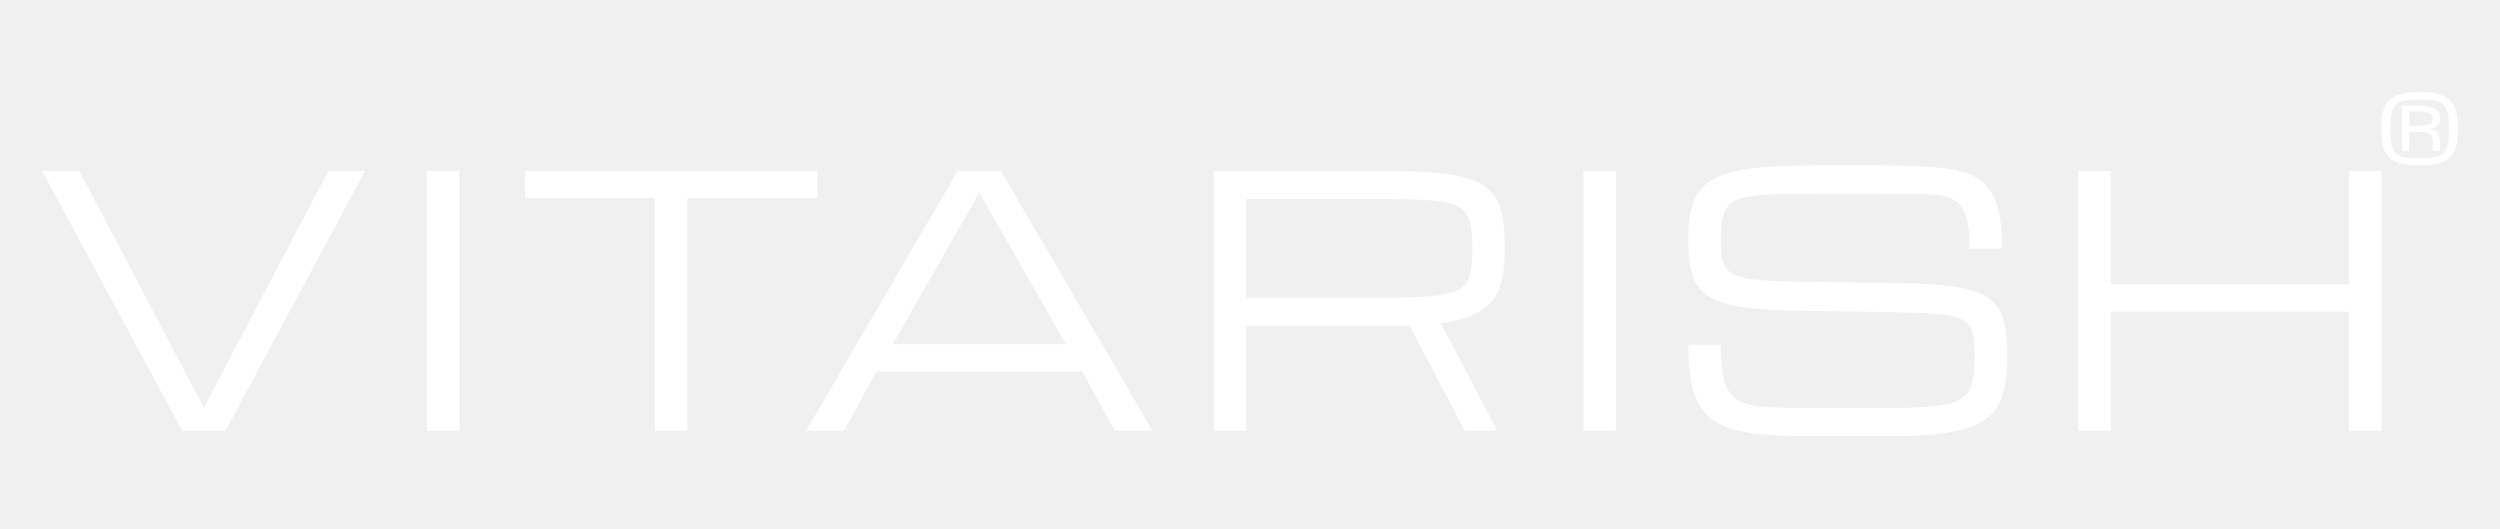
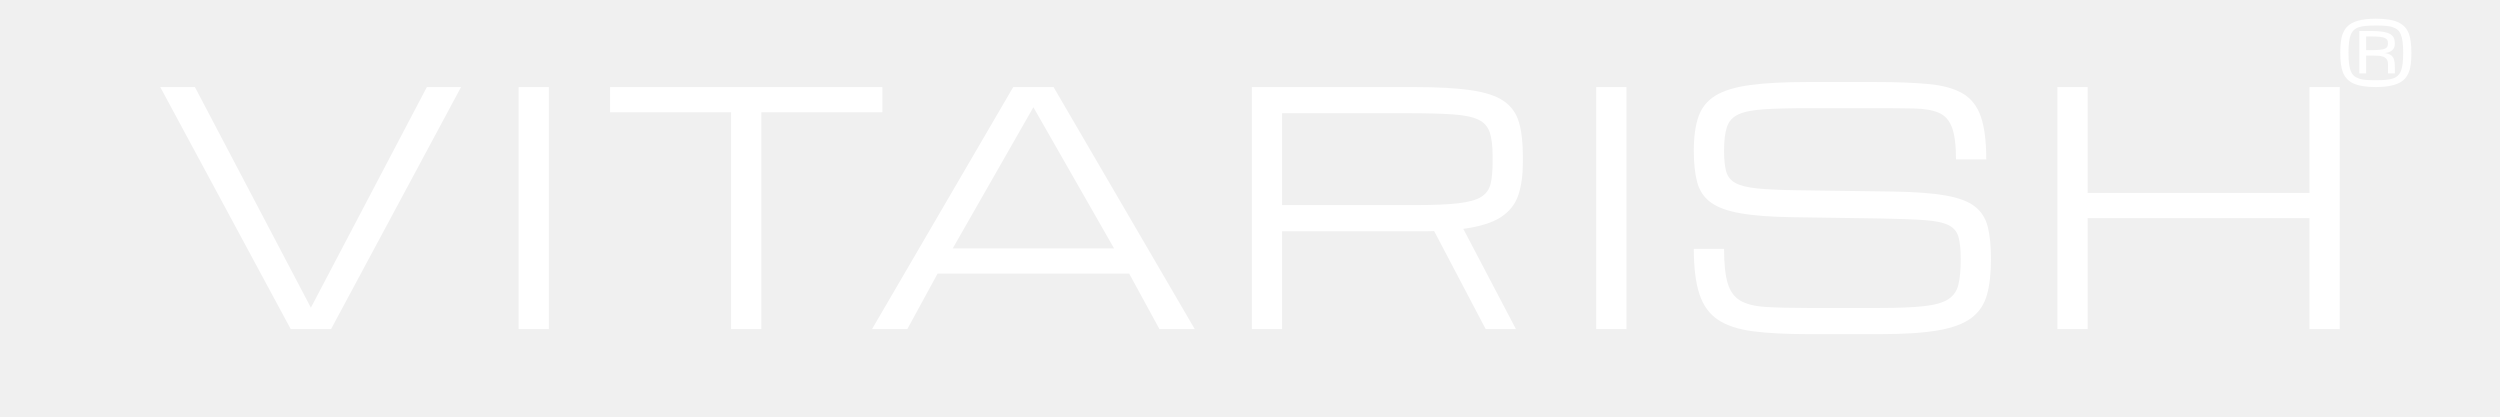
- <svg xmlns="http://www.w3.org/2000/svg" width="100%" height="100%" viewBox="0 0 6000 1268" version="1.1" xml:space="preserve" style="fill-rule:evenodd;clip-rule:evenodd;stroke-linejoin:round;stroke-miterlimit:2;">
-   <g transform="matrix(1.127177,0,0,1.127177,-2452.397,-1095.922)">
-     <path d="M2563.666,1889.426L2265.497,1336.301L2344.72,1336.301L2609.759,1840.451L2874.798,1336.301L2952.942,1336.301L2655.853,1889.426L2563.666,1889.426Z" style="fill:white;fill-rule:nonzero;" />
-     <rect x="3084.525" y="1336.301" width="69.141" height="553.125" style="fill:white;" />
-     <path d="M3570.094,1889.426L3570.094,1393.918L3293.531,1393.918L3293.531,1336.301L3915.797,1336.301L3915.797,1393.918L3639.234,1393.918L3639.234,1889.426L3570.094,1889.426Z" style="fill:white;fill-rule:nonzero;" />
-     <path d="M3892.174,1889.426L4214.83,1336.301L4307.018,1336.301L4629.674,1889.426L4549.01,1889.426L4479.869,1762.668L4041.978,1762.668L3972.838,1889.426L3892.174,1889.426ZM4076.549,1705.051L4445.299,1705.051L4260.924,1382.394L4076.549,1705.051Z" style="fill:white;fill-rule:nonzero;" />
-     <path d="M4760.177,1336.301L5130.367,1336.301C5184.383,1336.301 5227.896,1338.701 5260.906,1343.503C5293.916,1348.304 5318.943,1356.587 5335.989,1368.35C5353.034,1380.114 5364.557,1396.199 5370.559,1416.605C5376.561,1437.011 5379.562,1462.818 5379.562,1494.028L5379.562,1508.432C5379.562,1537.241 5376.14,1562.028 5369.298,1582.794C5362.456,1603.56 5349.312,1620.365 5329.867,1633.209C5310.421,1646.053 5281.612,1655.116 5243.441,1660.397L5363.717,1889.426L5294.576,1889.426L5176.821,1665.439C5172.02,1665.679 5167.038,1665.799 5161.877,1665.799L4829.317,1665.799L4829.317,1889.426L4760.177,1889.426L4760.177,1336.301ZM4829.317,1606.021L5135.049,1606.021C5176.101,1606.021 5208.45,1604.641 5232.098,1601.88C5255.745,1599.119 5273.15,1594.258 5284.313,1587.296C5295.476,1580.334 5302.619,1570.491 5305.739,1557.767C5308.86,1545.043 5310.421,1528.598 5310.421,1508.432L5310.421,1494.028C5310.421,1471.221 5308.26,1453.216 5303.939,1440.012C5299.618,1426.808 5290.975,1417.085 5278.011,1410.843C5265.047,1404.601 5245.722,1400.58 5220.034,1398.779C5194.346,1396.979 5160.016,1396.079 5117.043,1396.079L4829.317,1396.079L4829.317,1606.021Z" style="fill:white;fill-rule:nonzero;" />
-     <rect x="5547.155" y="1336.301" width="69.141" height="553.125" style="fill:white;" />
-     <path d="M6380.228,1729.538C6380.228,1708.172 6378.548,1691.367 6375.187,1679.123C6371.825,1666.879 6364.263,1657.817 6352.5,1651.935C6340.736,1646.053 6322.491,1642.212 6297.763,1640.411C6273.036,1638.611 6239.186,1637.351 6196.213,1636.63L5995.993,1633.749C5946.539,1633.029 5906.807,1630.028 5876.798,1624.747C5846.789,1619.465 5824.102,1611.123 5808.738,1599.719C5793.373,1588.316 5783.11,1573.011 5777.948,1553.806C5772.787,1534.6 5770.206,1510.593 5770.206,1481.784C5770.206,1450.335 5773.747,1424.407 5780.829,1404.001C5787.911,1383.595 5800.755,1367.63 5819.361,1356.107C5837.966,1344.583 5864.314,1336.481 5898.404,1331.799C5932.494,1327.118 5976.548,1324.777 6030.564,1324.777L6184.69,1324.777C6233.664,1324.777 6274.476,1326.338 6307.126,1329.459C6339.776,1332.58 6365.704,1339.782 6384.909,1351.065C6404.115,1362.348 6417.859,1379.874 6426.142,1403.641C6434.424,1427.408 6438.565,1460.058 6438.565,1501.59L6369.425,1501.59C6369.425,1469.42 6366.364,1445.113 6360.242,1428.668C6354.12,1412.223 6344.037,1401 6329.993,1394.998C6315.949,1388.996 6297.043,1385.755 6273.276,1385.275C6249.509,1384.795 6219.98,1384.555 6184.69,1384.555L6034.165,1384.555C5991.192,1384.555 5956.802,1385.395 5930.994,1387.076C5905.186,1388.756 5885.68,1392.598 5872.477,1398.599C5859.273,1404.601 5850.45,1414.204 5846.009,1427.408C5841.567,1440.612 5839.347,1458.737 5839.347,1481.784C5839.347,1501.23 5840.907,1516.835 5844.028,1528.598C5847.149,1540.362 5854.171,1549.304 5865.094,1555.426C5876.018,1561.548 5892.883,1565.749 5915.689,1568.03C5938.496,1570.311 5969.586,1571.691 6008.957,1572.171L6223.581,1575.052C6273.996,1575.772 6314.268,1578.713 6344.397,1583.875C6374.526,1589.036 6397.093,1597.379 6412.098,1608.902C6427.102,1620.425 6437.065,1635.97 6441.986,1655.536C6446.908,1675.102 6449.369,1699.769 6449.369,1729.538C6449.369,1761.948 6446.308,1789.136 6440.186,1811.102C6434.064,1833.069 6422.241,1850.654 6404.715,1863.858C6387.19,1877.062 6361.863,1886.545 6328.733,1892.307C6295.603,1898.068 6252.03,1900.949 6198.014,1900.949L6029.483,1900.949C5980.269,1900.949 5938.976,1898.789 5905.606,1894.467C5872.236,1890.146 5845.649,1881.443 5825.843,1868.359C5806.037,1855.276 5791.812,1835.77 5783.17,1809.842C5774.527,1783.914 5770.206,1749.344 5770.206,1706.131L5839.347,1706.131C5839.347,1739.981 5842.107,1766.149 5847.629,1784.634C5853.151,1803.12 5862.814,1816.384 5876.618,1824.426C5890.422,1832.469 5909.748,1837.27 5934.595,1838.831C5959.442,1840.391 5991.072,1841.171 6029.483,1841.171L6194.413,1841.171C6237.385,1841.171 6271.356,1839.791 6296.323,1837.03C6321.29,1834.269 6339.776,1828.988 6351.78,1821.185C6363.783,1813.383 6371.525,1802.16 6375.006,1787.515C6378.487,1772.871 6380.228,1753.545 6380.228,1729.538Z" style="fill:white;fill-rule:nonzero;" />
-     <path d="M6601.118,1889.426L6601.118,1336.301L6670.259,1336.301L6670.259,1578.293L7177.29,1578.293L7177.29,1336.301L7246.43,1336.301L7246.43,1889.426L7177.29,1889.426L7177.29,1635.91L6670.259,1635.91L6670.259,1889.426L6601.118,1889.426Z" style="fill:white;fill-rule:nonzero;" />
-     <g transform="matrix(1,0,0,1,4838.332,412.0793)">
-       <path d="M2489.349,912.698C2466.823,912.698 2449.635,909.898 2437.786,904.3C2426.328,898.896 2418.353,890.27 2413.86,878.421C2410.019,868.264 2408.099,853.648 2408.099,834.573C2408.099,825.719 2408.489,817.646 2409.271,810.354C2410.833,795.641 2415.39,784.052 2422.942,775.589C2434.336,762.828 2456.471,756.448 2489.349,756.448C2511.875,756.448 2529.062,759.247 2540.911,764.846C2552.369,770.25 2560.345,778.876 2564.837,790.725C2568.678,800.882 2570.599,815.497 2570.599,834.573C2570.599,843.362 2570.208,851.435 2569.427,858.792C2567.799,873.635 2563.242,885.224 2555.755,893.557C2544.362,906.318 2522.226,912.698 2489.349,912.698ZM2489.349,897.073C2507.187,897.073 2520.013,895.836 2527.825,893.362C2536.94,890.432 2543.255,884.573 2546.771,875.784C2550.156,867.385 2551.849,853.648 2551.849,834.573C2551.849,815.497 2550.156,801.76 2546.771,793.362C2544.752,788.219 2542.148,784.329 2538.958,781.692C2535.768,779.055 2531.276,776.826 2525.481,775.003C2519.362,773.05 2507.317,772.073 2489.349,772.073C2471.51,772.073 2458.685,773.31 2450.872,775.784C2441.757,778.714 2435.442,784.573 2431.927,793.362C2428.541,801.76 2426.849,815.497 2426.849,834.573C2426.849,853.648 2428.541,867.385 2431.927,875.784C2434.01,880.927 2436.647,884.801 2439.837,887.405C2443.027,890.009 2447.487,892.255 2453.216,894.143C2459.401,896.096 2471.445,897.073 2489.349,897.073ZM2451.556,881.448L2451.556,784.573L2479.583,784.573C2500.221,784.573 2514.511,786.982 2522.454,791.8C2526.1,794.013 2528.72,796.813 2530.315,800.198C2531.91,803.583 2532.708,808.076 2532.708,813.675C2532.708,820.641 2530.478,825.816 2526.019,829.202C2521.559,832.587 2515.846,834.508 2508.88,834.964C2515.13,835.745 2519.98,837.259 2523.431,839.505C2526.881,841.751 2529.306,845.055 2530.706,849.417C2532.106,853.779 2532.806,859.508 2532.806,866.604L2532.806,881.448L2517.083,881.448L2517.083,860.647C2517.083,855.699 2516.074,851.858 2514.056,849.124C2512.037,846.389 2509.368,844.436 2506.048,843.264C2502.728,842.092 2499.114,841.393 2495.208,841.165C2491.302,840.937 2487.493,840.823 2483.782,840.823L2467.181,840.823L2467.181,881.448L2451.556,881.448ZM2467.181,828.323L2479.583,828.323C2494.882,828.323 2505.039,827.216 2510.052,825.003C2512.526,823.896 2514.316,822.415 2515.423,820.559C2516.53,818.704 2517.083,816.116 2517.083,812.796C2517.083,809.475 2516.53,806.887 2515.423,805.032C2514.316,803.176 2512.526,801.695 2510.052,800.589C2504.909,798.245 2494.752,797.073 2479.583,797.073L2467.181,797.073L2467.181,828.323Z" style="fill:white;fill-rule:nonzero;" />
+ <svg xmlns="http://www.w3.org/2000/svg" width="100%" height="100%" viewBox="0 0 6440 1072" version="1.1" xml:space="preserve" style="fill-rule:evenodd;clip-rule:evenodd;stroke-linejoin:round;stroke-miterlimit:2;">
+   <g>
+     <path d="M748.893,847.735l-336.089,-623.47l89.298,0l298.746,568.266l298.746,-568.266l88.082,0l-334.872,623.47l-103.911,0Z" style="fill:#fff;fill-rule:nonzero;" />
+     <rect x="1335.993" y="224.266" width="77.934" height="623.47" style="fill:#fff;" />
+     <path d="M1883.315,847.735l0,-558.525l-311.735,0l0,-64.945l701.404,0l0,64.945l-311.735,0l0,558.525l-77.933,0Z" style="fill:#fff;fill-rule:nonzero;" />
+     <path d="M2246.356,847.735l363.69,-623.47l103.912,0l363.69,623.47l-90.923,0l-77.934,-142.879l-493.581,0l-77.933,142.879l-90.923,0Zm207.823,-207.823l415.647,0l-207.823,-363.692l-207.823,363.692Z" style="fill:#fff;fill-rule:nonzero;" />
+     <path d="M3224.749,224.266l417.27,0c60.886,0 109.932,2.705 147.141,8.118c37.208,5.412 65.418,14.748 84.632,28.007c19.213,13.26 32.201,31.391 38.967,54.392c6.765,23.001 10.148,52.09 10.148,87.269l0,16.236c0,32.473 -3.857,60.412 -11.569,83.819c-7.712,23.407 -22.528,42.349 -44.446,56.827c-21.919,14.477 -54.392,24.693 -97.417,30.646l135.572,258.156l-77.934,0l-132.731,-252.473c-5.412,0.271 -11.027,0.406 -16.845,0.406l-374.854,0l0,252.067l-77.933,0l0,-623.47Zm77.933,304.022l344.614,0c46.273,0 82.736,-1.556 109.391,-4.668c26.654,-3.112 46.273,-8.591 58.856,-16.439c12.583,-7.847 20.634,-18.942 24.151,-33.284c3.518,-14.342 5.277,-32.879 5.277,-55.609l0,-16.236c0,-25.708 -2.436,-46.002 -7.306,-60.886c-4.871,-14.883 -14.613,-25.843 -29.225,-32.879c-14.613,-7.036 -36.395,-11.568 -65.35,-13.598c-28.955,-2.029 -67.651,-3.043 -116.089,-3.043l-324.318,0l0,236.642Z" style="fill:#fff;fill-rule:nonzero;" />
+     <rect x="4111.813" y="224.266" width="77.934" height="623.47" style="fill:#fff;" />
+     <path d="M5050.834,667.513c0,-24.083 -1.894,-43.025 -5.682,-56.827c-3.79,-13.801 -12.313,-24.016 -25.572,-30.646c-13.26,-6.63 -33.825,-10.96 -61.698,-12.99c-27.872,-2.029 -66.027,-3.449 -114.465,-4.262l-225.683,-3.247c-55.743,-0.812 -100.528,-4.194 -134.354,-10.147c-33.825,-5.954 -59.398,-15.357 -76.716,-28.211c-17.319,-12.853 -28.887,-30.105 -34.706,-51.752c-5.817,-21.649 -8.727,-48.709 -8.727,-81.182c0,-35.449 3.991,-64.674 11.974,-87.675c7.983,-23.001 22.46,-40.997 43.432,-53.985c20.971,-12.99 50.67,-22.122 89.095,-27.399c38.425,-5.276 88.082,-7.915 148.968,-7.915l173.727,0c55.202,0 101.205,1.76 138.007,5.277c36.802,3.518 66.028,11.636 87.675,24.354c21.649,12.718 37.14,32.473 46.477,59.262c9.335,26.79 14.003,63.592 14.003,110.406l-77.933,0c0,-36.261 -3.45,-63.66 -10.351,-82.196c-6.901,-18.536 -18.266,-31.187 -34.096,-37.952c-15.83,-6.765 -37.14,-10.418 -63.93,-10.96c-26.79,-0.541 -60.074,-0.812 -99.852,-0.812l-169.668,0c-48.438,0 -87.202,0.947 -116.292,2.842c-29.09,1.894 -51.077,6.224 -65.959,12.988c-14.883,6.765 -24.828,17.59 -29.834,32.473c-5.007,14.883 -7.509,35.313 -7.509,61.291c0,21.919 1.758,39.509 5.276,52.768c3.518,13.26 11.433,23.339 23.745,30.24c12.313,6.901 31.323,11.636 57.03,14.207c25.708,2.571 60.751,4.127 105.13,4.668l241.919,3.247c56.827,0.812 102.22,4.127 136.181,9.945c33.961,5.817 59.398,15.221 76.311,28.21c16.912,12.988 28.142,30.51 33.689,52.565c5.548,22.054 8.322,49.858 8.322,83.413c0,36.532 -3.45,67.177 -10.351,91.937c-6.901,24.761 -20.227,44.582 -39.982,59.465c-19.754,14.883 -48.302,25.572 -85.645,32.067c-37.343,6.494 -86.458,9.741 -147.343,9.741l-189.964,0c-55.473,0 -102.017,-2.435 -139.631,-7.306c-37.614,-4.871 -67.582,-14.68 -89.907,-29.428c-22.325,-14.747 -38.359,-36.734 -48.1,-65.959c-9.742,-29.225 -14.613,-68.192 -14.613,-116.901l77.934,0c0,38.155 3.111,67.651 9.335,88.487c6.224,20.837 17.116,35.788 32.676,44.853c15.56,9.066 37.343,14.477 65.35,16.237c28.007,1.758 63.66,2.638 106.956,2.638l185.905,0c48.437,0 86.728,-1.556 114.871,-4.668c28.142,-3.112 48.979,-9.065 62.51,-17.86c13.53,-8.794 22.256,-21.445 26.18,-37.952c3.924,-16.506 5.886,-38.29 5.886,-65.35Z" style="fill:#fff;fill-rule:nonzero;" />
+     <path d="M5299.816,847.735l0,-623.47l77.934,0l0,272.768l571.514,0l0,-272.768l77.933,0l0,623.47l-77.933,0l0,-285.757l-571.514,0l0,285.757l-77.934,0Z" style="fill:#fff;fill-rule:nonzero;" />
+     <g>
+       <path d="M6120.159,224.266c-25.391,0 -44.765,-3.156 -58.121,-9.466c-12.915,-6.091 -21.904,-15.814 -26.969,-29.17c-4.329,-11.449 -6.494,-27.924 -6.494,-49.424c0,-9.98 0.44,-19.08 1.321,-27.299c1.761,-16.584 6.897,-29.647 15.41,-39.186c12.843,-14.384 37.793,-21.575 74.852,-21.575c25.391,0 44.764,3.155 58.12,9.466c12.915,6.091 21.906,15.814 26.969,29.17c4.329,11.449 6.495,27.922 6.495,49.424c0,9.907 -0.441,19.006 -1.321,27.299c-1.835,16.731 -6.972,29.794 -15.411,39.186c-12.842,14.384 -37.793,21.575 -74.851,21.575Zm0,-17.612c20.107,0 34.564,-1.394 43.369,-4.183c10.274,-3.303 17.392,-9.907 21.355,-19.814c3.815,-9.467 5.724,-24.951 5.724,-46.452c0,-21.502 -1.908,-36.986 -5.724,-46.452c-2.276,-5.797 -5.211,-10.182 -8.807,-13.154c-3.596,-2.972 -8.659,-5.485 -15.191,-7.54c-6.897,-2.201 -20.474,-3.303 -40.727,-3.303c-20.108,0 -34.564,1.394 -43.37,4.183c-10.274,3.303 -17.392,9.907 -21.354,19.814c-3.817,9.466 -5.724,24.95 -5.724,46.452c0,21.501 1.907,36.985 5.724,46.452c2.348,5.797 5.32,10.164 8.916,13.099c3.596,2.935 8.623,5.467 15.081,7.595c6.972,2.201 20.547,3.303 40.728,3.303Zm-42.599,-17.612l0,-109.195l31.591,0c23.263,0 39.37,2.715 48.323,8.146c4.11,2.494 7.063,5.651 8.861,9.466c1.798,3.815 2.697,8.88 2.697,15.191c0,7.852 -2.514,13.685 -7.54,17.502c-5.027,3.815 -11.467,5.981 -19.319,6.495c7.045,0.88 12.512,2.587 16.402,5.119c3.889,2.532 6.622,6.256 8.2,11.173c1.578,4.917 2.367,11.374 2.367,19.373l0,16.732l-17.723,0l0,-23.446c0,-5.577 -1.137,-9.907 -3.412,-12.988c-2.276,-3.083 -5.284,-5.284 -9.026,-6.605c-3.742,-1.321 -7.816,-2.109 -12.219,-2.366c-4.403,-0.257 -8.696,-0.385 -12.879,-0.385l-18.712,0l0,45.792l-17.612,0Zm17.612,-59.881l13.979,0c17.245,0 28.693,-1.248 34.344,-3.742c2.789,-1.248 4.806,-2.917 6.054,-5.009c1.248,-2.091 1.871,-5.008 1.871,-8.75c0,-3.743 -0.623,-6.66 -1.871,-8.751c-1.248,-2.092 -3.265,-3.761 -6.054,-5.008c-5.797,-2.642 -17.246,-3.963 -34.344,-3.963l-13.979,0l0,35.224Z" style="fill:#fff;fill-rule:nonzero;" />
    </g>
  </g>
</svg>
